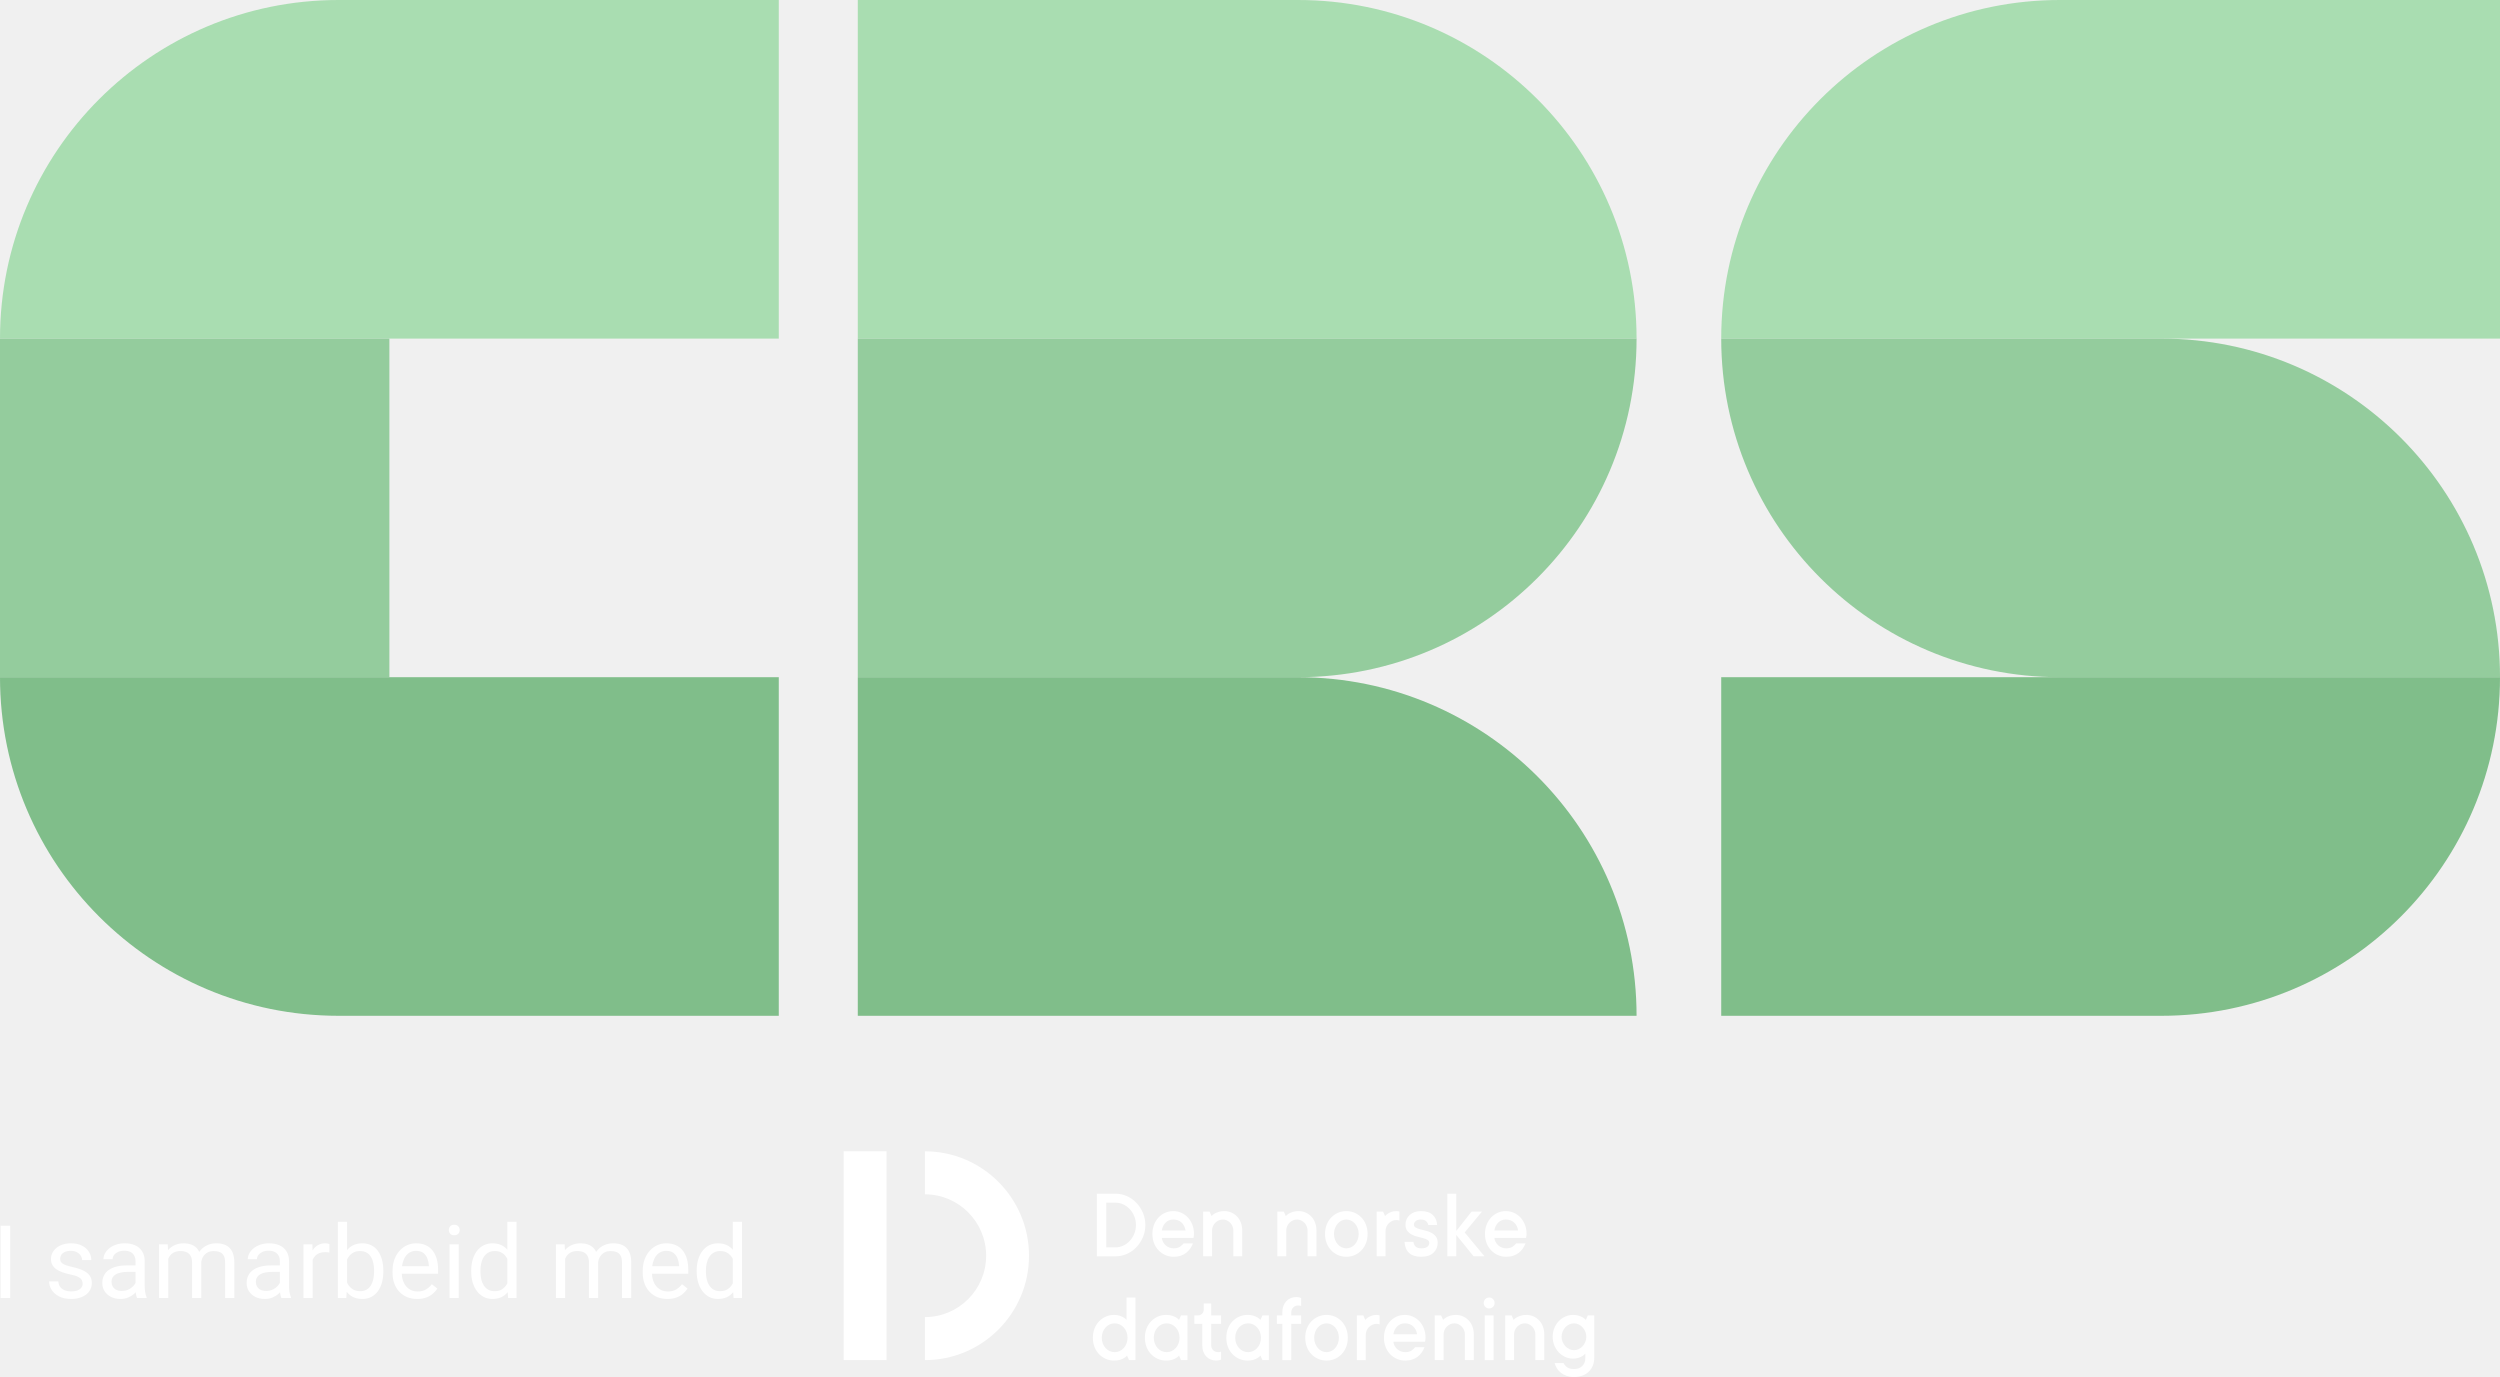
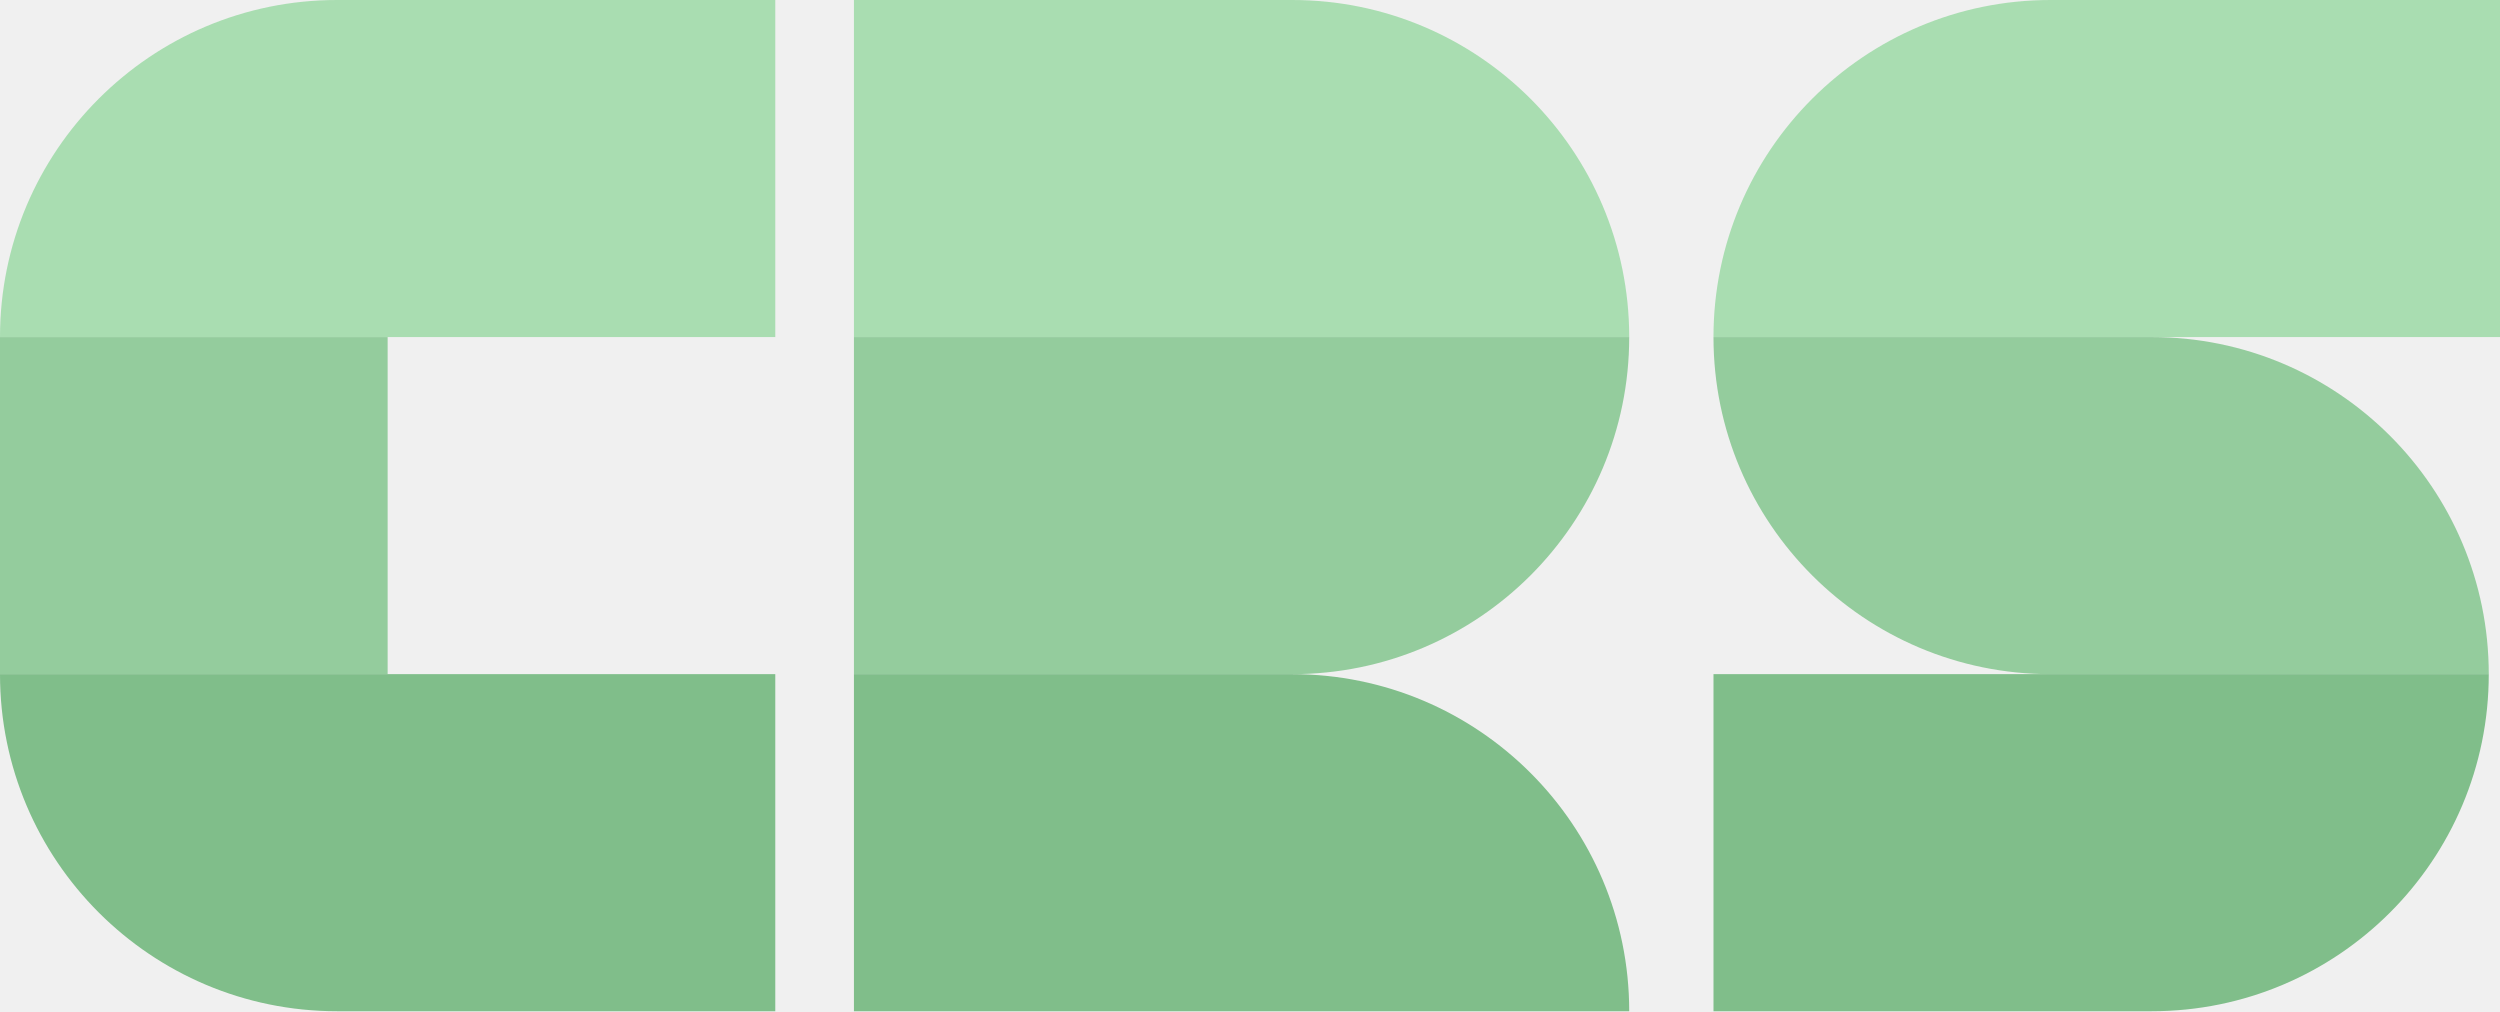
- <svg xmlns="http://www.w3.org/2000/svg" width="443" height="244" viewBox="0 0 443 244" fill="none">
-   <path d="M305 60C305 26.863 331.863 0 365 0H443V60H305V60Z" fill="#A9DDB1" />
-   <path d="M305 60H383C416.137 60 443 86.863 443 120V120H365C331.863 120 305 93.137 305 60V60Z" fill="#94CC9D" />
-   <path d="M305 120H443V120C443 153.137 416.137 180 383 180H305V120Z" fill="#80BE8A" />
-   <path d="M152 0H230C263.137 0 290 26.863 290 60V60H152V0Z" fill="#A9DDB1" />
-   <path d="M152 60H290V60C290 93.137 263.137 120 230 120H152V60Z" fill="#94CC9D" />
-   <path d="M152 120H230C263.137 120 290 146.863 290 180V180H152V120Z" fill="#80BE8A" />
-   <path d="M0 60C0 26.863 26.863 0 60 0H138V60H0V60Z" fill="#A9DDB1" />
+ <svg xmlns="http://www.w3.org/2000/svg" width="445" height="180" viewBox="0 0 445 180" fill="none">
+   <path d="M305 60C305 26.863 331.863 0 365 0H445V60H305Z" fill="#A9DDB1" />
+   <path d="M305 60H383C416.137 60 443 86.863 443 120H365C331.863 120 305 93.137 305 60Z" fill="#94CC9D" />
+   <path d="M305 120H443C443 153.137 416.137 180 383 180H305V120Z" fill="#80BE8A" />
+   <path d="M152 0H230C263.137 0 290 26.863 290 60H152V0Z" fill="#A9DDB1" />
+   <path d="M152 60H290C290 93.137 263.137 120 230 120H152V60Z" fill="#94CC9D" />
+   <path d="M152 120H230C263.137 120 290 146.863 290 180H152V120Z" fill="#80BE8A" />
+   <path d="M0 60C0 26.863 26.863 0 60 0H138V60H0Z" fill="#A9DDB1" />
  <path d="M0 60H69V120H0V60Z" fill="#94CC9D" />
-   <path d="M0 120H138V180H60C26.863 180 0 153.137 0 120V120Z" fill="#80BE8A" />
-   <path d="M1.805 217.203V230H0.108V217.203H1.805ZM14.646 227.478C14.646 227.243 14.593 227.026 14.487 226.827C14.388 226.622 14.18 226.438 13.863 226.273C13.553 226.104 13.084 225.957 12.457 225.834C11.93 225.723 11.452 225.591 11.024 225.438C10.602 225.286 10.242 225.102 9.943 224.885C9.65 224.668 9.425 224.413 9.267 224.12C9.108 223.827 9.029 223.484 9.029 223.092C9.029 222.717 9.111 222.362 9.275 222.028C9.445 221.694 9.683 221.398 9.987 221.141C10.298 220.883 10.67 220.681 11.104 220.534C11.537 220.388 12.021 220.314 12.554 220.314C13.315 220.314 13.966 220.449 14.505 220.719C15.044 220.988 15.457 221.349 15.744 221.8C16.031 222.245 16.175 222.74 16.175 223.285H14.549C14.549 223.021 14.47 222.767 14.312 222.521C14.159 222.269 13.934 222.061 13.635 221.896C13.342 221.732 12.981 221.65 12.554 221.65C12.102 221.65 11.736 221.721 11.455 221.861C11.18 221.996 10.977 222.169 10.849 222.38C10.726 222.591 10.664 222.813 10.664 223.048C10.664 223.224 10.693 223.382 10.752 223.522C10.816 223.657 10.928 223.783 11.086 223.9C11.244 224.012 11.467 224.117 11.754 224.217C12.041 224.316 12.407 224.416 12.852 224.516C13.632 224.691 14.273 224.902 14.777 225.148C15.281 225.395 15.656 225.696 15.902 226.054C16.148 226.411 16.271 226.845 16.271 227.354C16.271 227.771 16.184 228.151 16.008 228.497C15.838 228.843 15.589 229.142 15.261 229.394C14.938 229.64 14.552 229.833 14.101 229.974C13.655 230.108 13.154 230.176 12.598 230.176C11.76 230.176 11.051 230.026 10.471 229.728C9.891 229.429 9.451 229.042 9.152 228.567C8.854 228.093 8.704 227.592 8.704 227.064H10.339C10.362 227.51 10.491 227.864 10.726 228.128C10.96 228.386 11.247 228.57 11.587 228.682C11.927 228.787 12.264 228.84 12.598 228.84C13.043 228.84 13.415 228.781 13.714 228.664C14.019 228.547 14.25 228.386 14.408 228.181C14.566 227.976 14.646 227.741 14.646 227.478ZM24.015 228.374V223.479C24.015 223.104 23.939 222.778 23.786 222.503C23.64 222.222 23.417 222.005 23.118 221.853C22.819 221.7 22.45 221.624 22.011 221.624C21.601 221.624 21.24 221.694 20.93 221.835C20.625 221.976 20.385 222.16 20.209 222.389C20.039 222.617 19.954 222.863 19.954 223.127H18.328C18.328 222.787 18.416 222.45 18.592 222.116C18.768 221.782 19.02 221.48 19.348 221.211C19.682 220.936 20.08 220.719 20.543 220.561C21.012 220.396 21.533 220.314 22.107 220.314C22.799 220.314 23.408 220.432 23.936 220.666C24.469 220.9 24.885 221.255 25.184 221.729C25.488 222.198 25.641 222.787 25.641 223.496V227.926C25.641 228.242 25.667 228.579 25.72 228.937C25.778 229.294 25.863 229.602 25.975 229.859V230H24.278C24.196 229.812 24.132 229.563 24.085 229.253C24.038 228.937 24.015 228.644 24.015 228.374ZM24.296 224.234L24.314 225.377H22.67C22.207 225.377 21.794 225.415 21.431 225.491C21.067 225.562 20.763 225.67 20.517 225.816C20.27 225.963 20.083 226.147 19.954 226.37C19.825 226.587 19.761 226.842 19.761 227.135C19.761 227.434 19.828 227.706 19.963 227.952C20.098 228.198 20.3 228.395 20.569 228.541C20.845 228.682 21.182 228.752 21.58 228.752C22.078 228.752 22.518 228.646 22.898 228.436C23.279 228.225 23.581 227.967 23.804 227.662C24.032 227.357 24.155 227.062 24.173 226.774L24.867 227.557C24.826 227.803 24.715 228.075 24.533 228.374C24.352 228.673 24.108 228.96 23.804 229.235C23.505 229.505 23.148 229.73 22.731 229.912C22.321 230.088 21.858 230.176 21.343 230.176C20.698 230.176 20.133 230.05 19.646 229.798C19.166 229.546 18.791 229.209 18.521 228.787C18.258 228.359 18.126 227.882 18.126 227.354C18.126 226.845 18.226 226.396 18.425 226.01C18.624 225.617 18.911 225.292 19.286 225.034C19.661 224.771 20.112 224.571 20.64 224.437C21.167 224.302 21.756 224.234 22.406 224.234H24.296ZM29.815 222.38V230H28.181V220.49H29.727L29.815 222.38ZM29.481 224.885L28.726 224.858C28.731 224.208 28.816 223.607 28.98 223.057C29.145 222.5 29.388 222.017 29.71 221.606C30.032 221.196 30.434 220.88 30.914 220.657C31.395 220.429 31.951 220.314 32.584 220.314C33.029 220.314 33.44 220.379 33.815 220.508C34.19 220.631 34.515 220.827 34.79 221.097C35.065 221.366 35.279 221.712 35.432 222.134C35.584 222.556 35.66 223.065 35.66 223.663V230H34.034V223.742C34.034 223.244 33.949 222.846 33.779 222.547C33.615 222.248 33.381 222.031 33.076 221.896C32.772 221.756 32.414 221.686 32.004 221.686C31.523 221.686 31.122 221.771 30.8 221.94C30.477 222.11 30.22 222.345 30.026 222.644C29.833 222.942 29.692 223.285 29.605 223.672C29.523 224.053 29.481 224.457 29.481 224.885ZM35.643 223.988L34.553 224.322C34.559 223.801 34.644 223.3 34.808 222.819C34.977 222.339 35.221 221.911 35.537 221.536C35.859 221.161 36.255 220.865 36.724 220.648C37.192 220.426 37.728 220.314 38.332 220.314C38.842 220.314 39.293 220.382 39.685 220.517C40.084 220.651 40.418 220.859 40.688 221.141C40.963 221.416 41.171 221.771 41.312 222.204C41.452 222.638 41.523 223.153 41.523 223.751V230H39.888V223.733C39.888 223.2 39.803 222.787 39.633 222.494C39.469 222.195 39.234 221.987 38.93 221.87C38.631 221.747 38.273 221.686 37.857 221.686C37.5 221.686 37.184 221.747 36.908 221.87C36.633 221.993 36.401 222.163 36.214 222.38C36.026 222.591 35.883 222.834 35.783 223.109C35.69 223.385 35.643 223.678 35.643 223.988ZM49.591 228.374V223.479C49.591 223.104 49.515 222.778 49.362 222.503C49.216 222.222 48.993 222.005 48.694 221.853C48.395 221.7 48.026 221.624 47.587 221.624C47.177 221.624 46.816 221.694 46.506 221.835C46.201 221.976 45.961 222.16 45.785 222.389C45.615 222.617 45.53 222.863 45.53 223.127H43.904C43.904 222.787 43.992 222.45 44.168 222.116C44.344 221.782 44.596 221.48 44.924 221.211C45.258 220.936 45.656 220.719 46.119 220.561C46.588 220.396 47.109 220.314 47.684 220.314C48.375 220.314 48.984 220.432 49.512 220.666C50.045 220.9 50.461 221.255 50.76 221.729C51.065 222.198 51.217 222.787 51.217 223.496V227.926C51.217 228.242 51.243 228.579 51.296 228.937C51.355 229.294 51.44 229.602 51.551 229.859V230H49.855C49.773 229.812 49.708 229.563 49.661 229.253C49.614 228.937 49.591 228.644 49.591 228.374ZM49.872 224.234L49.89 225.377H48.246C47.783 225.377 47.37 225.415 47.007 225.491C46.644 225.562 46.339 225.67 46.093 225.816C45.847 225.963 45.659 226.147 45.53 226.37C45.401 226.587 45.337 226.842 45.337 227.135C45.337 227.434 45.404 227.706 45.539 227.952C45.674 228.198 45.876 228.395 46.145 228.541C46.421 228.682 46.758 228.752 47.156 228.752C47.654 228.752 48.094 228.646 48.475 228.436C48.855 228.225 49.157 227.967 49.38 227.662C49.608 227.357 49.731 227.062 49.749 226.774L50.443 227.557C50.402 227.803 50.291 228.075 50.109 228.374C49.928 228.673 49.685 228.96 49.38 229.235C49.081 229.505 48.724 229.73 48.308 229.912C47.898 230.088 47.435 230.176 46.919 230.176C46.274 230.176 45.709 230.05 45.223 229.798C44.742 229.546 44.367 229.209 44.098 228.787C43.834 228.359 43.702 227.882 43.702 227.354C43.702 226.845 43.802 226.396 44.001 226.01C44.2 225.617 44.487 225.292 44.862 225.034C45.237 224.771 45.688 224.571 46.216 224.437C46.743 224.302 47.332 224.234 47.982 224.234H49.872ZM55.4 221.984V230H53.774V220.49H55.356L55.4 221.984ZM58.371 220.438L58.362 221.949C58.227 221.92 58.099 221.902 57.976 221.896C57.858 221.885 57.724 221.879 57.571 221.879C57.196 221.879 56.865 221.938 56.578 222.055C56.291 222.172 56.048 222.336 55.849 222.547C55.649 222.758 55.491 223.01 55.374 223.303C55.263 223.59 55.19 223.906 55.154 224.252L54.697 224.516C54.697 223.941 54.753 223.402 54.864 222.898C54.981 222.395 55.16 221.949 55.4 221.562C55.641 221.17 55.945 220.865 56.315 220.648C56.69 220.426 57.135 220.314 57.65 220.314C57.768 220.314 57.902 220.329 58.055 220.358C58.207 220.382 58.312 220.408 58.371 220.438ZM59.865 216.5H61.5V228.154L61.359 230H59.865V216.5ZM67.925 225.166V225.351C67.925 226.042 67.843 226.684 67.679 227.275C67.515 227.861 67.274 228.371 66.958 228.805C66.642 229.238 66.255 229.575 65.798 229.815C65.341 230.056 64.816 230.176 64.225 230.176C63.621 230.176 63.091 230.073 62.634 229.868C62.183 229.657 61.802 229.355 61.491 228.963C61.181 228.57 60.932 228.096 60.744 227.539C60.562 226.982 60.437 226.355 60.366 225.658V224.85C60.437 224.146 60.562 223.517 60.744 222.96C60.932 222.403 61.181 221.929 61.491 221.536C61.802 221.138 62.183 220.836 62.634 220.631C63.085 220.42 63.609 220.314 64.207 220.314C64.805 220.314 65.335 220.432 65.798 220.666C66.261 220.895 66.647 221.223 66.958 221.65C67.274 222.078 67.515 222.591 67.679 223.188C67.843 223.78 67.925 224.439 67.925 225.166ZM66.29 225.351V225.166C66.29 224.691 66.246 224.246 66.158 223.83C66.07 223.408 65.93 223.039 65.736 222.723C65.543 222.4 65.288 222.148 64.972 221.967C64.655 221.779 64.266 221.686 63.803 221.686C63.393 221.686 63.035 221.756 62.73 221.896C62.432 222.037 62.177 222.228 61.966 222.468C61.755 222.702 61.582 222.972 61.447 223.276C61.318 223.575 61.222 223.886 61.157 224.208V226.326C61.251 226.736 61.403 227.132 61.614 227.513C61.831 227.888 62.118 228.195 62.476 228.436C62.839 228.676 63.287 228.796 63.82 228.796C64.26 228.796 64.635 228.708 64.945 228.532C65.262 228.351 65.517 228.102 65.71 227.785C65.909 227.469 66.056 227.103 66.149 226.687C66.243 226.271 66.29 225.825 66.29 225.351ZM73.928 230.176C73.266 230.176 72.665 230.064 72.126 229.842C71.593 229.613 71.133 229.294 70.746 228.884C70.365 228.474 70.072 227.987 69.867 227.425C69.662 226.862 69.56 226.247 69.56 225.579V225.21C69.56 224.437 69.674 223.748 69.902 223.145C70.131 222.535 70.441 222.02 70.834 221.598C71.227 221.176 71.672 220.856 72.17 220.64C72.668 220.423 73.184 220.314 73.717 220.314C74.397 220.314 74.982 220.432 75.475 220.666C75.973 220.9 76.38 221.229 76.696 221.65C77.013 222.066 77.247 222.559 77.399 223.127C77.552 223.689 77.628 224.305 77.628 224.973V225.702H70.526V224.375H76.002V224.252C75.978 223.83 75.891 223.42 75.738 223.021C75.592 222.623 75.357 222.295 75.035 222.037C74.713 221.779 74.273 221.65 73.717 221.65C73.348 221.65 73.008 221.729 72.697 221.888C72.387 222.04 72.12 222.269 71.897 222.573C71.675 222.878 71.502 223.25 71.379 223.689C71.256 224.129 71.194 224.636 71.194 225.21V225.579C71.194 226.03 71.256 226.455 71.379 226.854C71.508 227.246 71.692 227.592 71.933 227.891C72.179 228.189 72.475 228.424 72.82 228.594C73.172 228.764 73.57 228.849 74.016 228.849C74.59 228.849 75.076 228.731 75.475 228.497C75.873 228.263 76.222 227.949 76.52 227.557L77.505 228.339C77.3 228.649 77.039 228.945 76.723 229.227C76.406 229.508 76.017 229.736 75.554 229.912C75.097 230.088 74.555 230.176 73.928 230.176ZM81.293 220.49V230H79.658V220.49H81.293ZM79.535 217.968C79.535 217.704 79.614 217.481 79.772 217.3C79.936 217.118 80.177 217.027 80.493 217.027C80.804 217.027 81.041 217.118 81.205 217.3C81.375 217.481 81.46 217.704 81.46 217.968C81.46 218.22 81.375 218.437 81.205 218.618C81.041 218.794 80.804 218.882 80.493 218.882C80.177 218.882 79.936 218.794 79.772 218.618C79.614 218.437 79.535 218.22 79.535 217.968ZM89.897 228.154V216.5H91.532V230H90.038L89.897 228.154ZM83.499 225.351V225.166C83.499 224.439 83.587 223.78 83.763 223.188C83.944 222.591 84.199 222.078 84.527 221.65C84.861 221.223 85.257 220.895 85.714 220.666C86.177 220.432 86.692 220.314 87.261 220.314C87.858 220.314 88.38 220.42 88.825 220.631C89.276 220.836 89.657 221.138 89.968 221.536C90.284 221.929 90.533 222.403 90.715 222.96C90.897 223.517 91.022 224.146 91.093 224.85V225.658C91.028 226.355 90.902 226.982 90.715 227.539C90.533 228.096 90.284 228.57 89.968 228.963C89.657 229.355 89.276 229.657 88.825 229.868C88.374 230.073 87.847 230.176 87.243 230.176C86.686 230.176 86.177 230.056 85.714 229.815C85.257 229.575 84.861 229.238 84.527 228.805C84.199 228.371 83.944 227.861 83.763 227.275C83.587 226.684 83.499 226.042 83.499 225.351ZM85.134 225.166V225.351C85.134 225.825 85.181 226.271 85.274 226.687C85.374 227.103 85.526 227.469 85.731 227.785C85.936 228.102 86.197 228.351 86.514 228.532C86.83 228.708 87.208 228.796 87.647 228.796C88.186 228.796 88.629 228.682 88.975 228.453C89.326 228.225 89.607 227.923 89.818 227.548C90.029 227.173 90.193 226.766 90.311 226.326V224.208C90.24 223.886 90.138 223.575 90.003 223.276C89.874 222.972 89.704 222.702 89.493 222.468C89.288 222.228 89.033 222.037 88.728 221.896C88.43 221.756 88.075 221.686 87.665 221.686C87.22 221.686 86.836 221.779 86.514 221.967C86.197 222.148 85.936 222.4 85.731 222.723C85.526 223.039 85.374 223.408 85.274 223.83C85.181 224.246 85.134 224.691 85.134 225.166ZM100.146 222.38V230H98.511V220.49H100.058L100.146 222.38ZM99.812 224.885L99.056 224.858C99.062 224.208 99.146 223.607 99.311 223.057C99.475 222.5 99.718 222.017 100.04 221.606C100.362 221.196 100.764 220.88 101.244 220.657C101.725 220.429 102.281 220.314 102.914 220.314C103.359 220.314 103.77 220.379 104.145 220.508C104.52 220.631 104.845 220.827 105.12 221.097C105.396 221.366 105.609 221.712 105.762 222.134C105.914 222.556 105.99 223.065 105.99 223.663V230H104.364V223.742C104.364 223.244 104.279 222.846 104.109 222.547C103.945 222.248 103.711 222.031 103.406 221.896C103.102 221.756 102.744 221.686 102.334 221.686C101.854 221.686 101.452 221.771 101.13 221.94C100.808 222.11 100.55 222.345 100.356 222.644C100.163 222.942 100.022 223.285 99.935 223.672C99.853 224.053 99.812 224.457 99.812 224.885ZM105.973 223.988L104.883 224.322C104.889 223.801 104.974 223.3 105.138 222.819C105.308 222.339 105.551 221.911 105.867 221.536C106.189 221.161 106.585 220.865 107.054 220.648C107.522 220.426 108.059 220.314 108.662 220.314C109.172 220.314 109.623 220.382 110.016 220.517C110.414 220.651 110.748 220.859 111.018 221.141C111.293 221.416 111.501 221.771 111.642 222.204C111.782 222.638 111.853 223.153 111.853 223.751V230H110.218V223.733C110.218 223.2 110.133 222.787 109.963 222.494C109.799 222.195 109.564 221.987 109.26 221.87C108.961 221.747 108.604 221.686 108.188 221.686C107.83 221.686 107.514 221.747 107.238 221.87C106.963 221.993 106.731 222.163 106.544 222.38C106.356 222.591 106.213 222.834 106.113 223.109C106.02 223.385 105.973 223.678 105.973 223.988ZM118.26 230.176C117.598 230.176 116.997 230.064 116.458 229.842C115.925 229.613 115.465 229.294 115.078 228.884C114.697 228.474 114.404 227.987 114.199 227.425C113.994 226.862 113.892 226.247 113.892 225.579V225.21C113.892 224.437 114.006 223.748 114.234 223.145C114.463 222.535 114.773 222.02 115.166 221.598C115.559 221.176 116.004 220.856 116.502 220.64C117 220.423 117.516 220.314 118.049 220.314C118.729 220.314 119.314 220.432 119.807 220.666C120.305 220.9 120.712 221.229 121.028 221.65C121.345 222.066 121.579 222.559 121.731 223.127C121.884 223.689 121.96 224.305 121.96 224.973V225.702H114.858V224.375H120.334V224.252C120.311 223.83 120.223 223.42 120.07 223.021C119.924 222.623 119.689 222.295 119.367 222.037C119.045 221.779 118.605 221.65 118.049 221.65C117.68 221.65 117.34 221.729 117.029 221.888C116.719 222.04 116.452 222.269 116.229 222.573C116.007 222.878 115.834 223.25 115.711 223.689C115.588 224.129 115.526 224.636 115.526 225.21V225.579C115.526 226.03 115.588 226.455 115.711 226.854C115.84 227.246 116.024 227.592 116.265 227.891C116.511 228.189 116.807 228.424 117.152 228.594C117.504 228.764 117.902 228.849 118.348 228.849C118.922 228.849 119.408 228.731 119.807 228.497C120.205 228.263 120.554 227.949 120.853 227.557L121.837 228.339C121.632 228.649 121.371 228.945 121.055 229.227C120.738 229.508 120.349 229.736 119.886 229.912C119.429 230.088 118.887 230.176 118.26 230.176ZM129.853 228.154V216.5H131.487V230H129.993L129.853 228.154ZM123.454 225.351V225.166C123.454 224.439 123.542 223.78 123.718 223.188C123.899 222.591 124.154 222.078 124.482 221.65C124.816 221.223 125.212 220.895 125.669 220.666C126.132 220.432 126.647 220.314 127.216 220.314C127.813 220.314 128.335 220.42 128.78 220.631C129.231 220.836 129.612 221.138 129.923 221.536C130.239 221.929 130.488 222.403 130.67 222.96C130.852 223.517 130.978 224.146 131.048 224.85V225.658C130.983 226.355 130.857 226.982 130.67 227.539C130.488 228.096 130.239 228.57 129.923 228.963C129.612 229.355 129.231 229.657 128.78 229.868C128.329 230.073 127.802 230.176 127.198 230.176C126.642 230.176 126.132 230.056 125.669 229.815C125.212 229.575 124.816 229.238 124.482 228.805C124.154 228.371 123.899 227.861 123.718 227.275C123.542 226.684 123.454 226.042 123.454 225.351ZM125.089 225.166V225.351C125.089 225.825 125.136 226.271 125.229 226.687C125.329 227.103 125.481 227.469 125.687 227.785C125.892 228.102 126.152 228.351 126.469 228.532C126.785 228.708 127.163 228.796 127.603 228.796C128.142 228.796 128.584 228.682 128.93 228.453C129.281 228.225 129.562 227.923 129.773 227.548C129.984 227.173 130.148 226.766 130.266 226.326V224.208C130.195 223.886 130.093 223.575 129.958 223.276C129.829 222.972 129.659 222.702 129.448 222.468C129.243 222.228 128.988 222.037 128.684 221.896C128.385 221.756 128.03 221.686 127.62 221.686C127.175 221.686 126.791 221.779 126.469 221.967C126.152 222.148 125.892 222.4 125.687 222.723C125.481 223.039 125.329 223.408 125.229 223.83C125.136 224.246 125.089 224.691 125.089 225.166Z" fill="white" />
-   <path d="M163.897 241.01V233.389C169.878 233.389 174.744 228.51 174.744 222.513C174.744 216.515 169.878 211.634 163.897 211.634V204.014C174.067 204.014 182.341 212.314 182.341 222.513C182.341 232.711 174.067 241.01 163.897 241.01Z" fill="white" />
-   <path d="M157.097 204H149.5V241.008H157.097V204Z" fill="white" />
-   <path d="M194.362 222.613V211.526H197.693C198.394 211.526 199.063 211.67 199.701 211.958C200.337 212.245 200.895 212.642 201.375 213.147C201.855 213.651 202.238 214.238 202.524 214.906C202.809 215.576 202.954 216.296 202.954 217.072C202.954 217.847 202.811 218.568 202.524 219.237C202.238 219.907 201.855 220.492 201.375 220.996C200.895 221.502 200.337 221.896 199.701 222.185C199.065 222.472 198.394 222.617 197.693 222.617H194.362V222.613ZM197.693 221.03C198.149 221.03 198.593 220.931 199.025 220.731C199.458 220.532 199.84 220.257 200.174 219.905C200.507 219.553 200.776 219.136 200.98 218.655C201.185 218.173 201.287 217.645 201.287 217.072C201.287 216.498 201.185 215.968 200.98 215.488C200.776 215.007 200.507 214.59 200.174 214.238C199.84 213.887 199.458 213.61 199.025 213.412C198.593 213.212 198.149 213.113 197.693 213.113H196.028V221.032H197.693V221.03Z" fill="white" />
-   <path d="M211.395 220.325C211.266 220.653 211.102 220.962 210.903 221.249C210.704 221.536 210.464 221.788 210.185 222.005C209.905 222.222 209.58 222.393 209.212 222.516C208.845 222.639 208.431 222.7 207.977 222.7C207.451 222.7 206.959 222.601 206.503 222.402C206.048 222.202 205.648 221.923 205.302 221.565C204.957 221.208 204.688 220.781 204.496 220.289C204.304 219.797 204.207 219.251 204.207 218.653C204.207 218.055 204.304 217.509 204.496 217.017C204.688 216.525 204.952 216.1 205.285 215.741C205.619 215.384 206.01 215.104 206.461 214.904C206.91 214.705 207.387 214.605 207.89 214.605C208.394 214.605 208.868 214.705 209.319 214.904C209.769 215.104 210.162 215.383 210.495 215.741C210.829 216.1 211.091 216.525 211.285 217.017C211.479 217.509 211.574 218.055 211.574 218.653C211.574 218.747 211.567 218.837 211.557 218.926C211.545 219.013 211.533 219.087 211.521 219.146C211.509 219.228 211.497 219.298 211.485 219.358H205.874C205.898 219.604 205.968 219.84 206.085 220.062C206.202 220.286 206.35 220.482 206.532 220.651C206.713 220.822 206.929 220.957 207.181 221.056C207.432 221.157 207.698 221.206 207.979 221.206C208.458 221.206 208.838 221.104 209.119 220.899C209.399 220.694 209.604 220.502 209.733 220.327H211.399L211.395 220.325ZM207.888 216.101C207.363 216.101 206.919 216.281 206.556 216.638C206.194 216.996 205.966 217.463 205.872 218.036H210.08C209.986 217.461 209.753 216.995 209.379 216.638C209.005 216.281 208.508 216.101 207.888 216.101Z" fill="white" />
-   <path d="M216.967 214.605C217.399 214.605 217.809 214.691 218.194 214.86C218.578 215.029 218.915 215.265 219.203 215.564C219.488 215.862 219.713 216.223 219.878 216.646C220.041 217.068 220.123 217.533 220.123 218.036V222.612H218.546V218.036C218.546 217.779 218.497 217.533 218.396 217.297C218.297 217.063 218.163 216.856 217.993 216.68C217.823 216.505 217.627 216.364 217.406 216.259C217.183 216.153 216.95 216.1 216.705 216.1C216.436 216.1 216.184 216.153 215.951 216.259C215.718 216.364 215.512 216.505 215.337 216.68C215.162 216.856 215.024 217.061 214.925 217.297C214.827 217.531 214.775 217.779 214.775 218.036V222.612H213.198V214.693H214.338L214.689 215.485C214.84 215.321 215.022 215.174 215.233 215.044C215.42 214.938 215.657 214.839 215.943 214.746C216.229 214.652 216.571 214.605 216.969 214.605H216.967Z" fill="white" />
-   <path d="M230.118 214.605C230.55 214.605 230.96 214.691 231.345 214.86C231.729 215.029 232.066 215.265 232.354 215.564C232.639 215.862 232.864 216.223 233.029 216.646C233.192 217.068 233.274 217.533 233.274 218.036V222.612H231.697V218.036C231.697 217.779 231.647 217.533 231.547 217.297C231.448 217.063 231.314 216.856 231.144 216.68C230.974 216.505 230.778 216.364 230.557 216.259C230.334 216.153 230.101 216.1 229.856 216.1C229.587 216.1 229.335 216.153 229.102 216.259C228.869 216.364 228.663 216.505 228.488 216.68C228.313 216.856 228.175 217.061 228.076 217.297C227.977 217.531 227.926 217.779 227.926 218.036V222.612H226.349V214.693H227.489L227.84 215.485C227.991 215.321 228.173 215.174 228.384 215.044C228.571 214.938 228.808 214.839 229.094 214.746C229.379 214.652 229.721 214.605 230.12 214.605H230.118Z" fill="white" />
-   <path d="M242.337 218.653C242.337 219.251 242.24 219.797 242.048 220.289C241.856 220.783 241.587 221.208 241.241 221.565C240.896 221.923 240.496 222.202 240.04 222.402C239.584 222.601 239.094 222.7 238.567 222.7C238.039 222.7 237.549 222.601 237.093 222.402C236.637 222.202 236.237 221.923 235.892 221.565C235.547 221.208 235.278 220.781 235.086 220.289C234.893 219.797 234.796 219.251 234.796 218.653C234.796 218.055 234.893 217.509 235.086 217.017C235.278 216.525 235.547 216.1 235.892 215.741C236.237 215.384 236.637 215.104 237.093 214.904C237.549 214.705 238.039 214.605 238.567 214.605C239.094 214.605 239.584 214.705 240.04 214.904C240.496 215.104 240.896 215.383 241.241 215.741C241.587 216.1 241.856 216.525 242.048 217.017C242.24 217.51 242.337 218.055 242.337 218.653ZM240.76 218.653C240.76 218.277 240.699 217.934 240.576 217.623C240.454 217.312 240.292 217.042 240.095 216.814C239.896 216.585 239.663 216.409 239.394 216.286C239.125 216.163 238.851 216.101 238.57 216.101C238.289 216.101 238.016 216.163 237.747 216.286C237.478 216.409 237.245 216.585 237.046 216.814C236.847 217.042 236.687 217.312 236.564 217.623C236.442 217.934 236.38 218.277 236.38 218.653C236.38 219.029 236.442 219.372 236.564 219.683C236.687 219.994 236.847 220.263 237.046 220.492C237.245 220.721 237.478 220.897 237.747 221.02C238.016 221.143 238.291 221.204 238.57 221.204C238.849 221.204 239.125 221.143 239.394 221.02C239.663 220.897 239.896 220.721 240.095 220.492C240.294 220.263 240.454 219.994 240.576 219.683C240.699 219.372 240.76 219.029 240.76 218.653Z" fill="white" />
-   <path d="M247.45 214.605C247.544 214.605 247.618 214.611 247.678 214.623C247.736 214.634 247.789 214.646 247.836 214.658C247.884 214.67 247.93 214.682 247.976 214.694V216.277C247.93 216.265 247.877 216.253 247.818 216.242C247.76 216.23 247.698 216.218 247.634 216.206C247.569 216.194 247.508 216.189 247.45 216.189C247.181 216.189 246.929 216.242 246.696 216.347C246.463 216.453 246.257 216.593 246.082 216.769C245.907 216.945 245.769 217.15 245.67 217.386C245.572 217.62 245.521 217.867 245.521 218.125V222.613H243.943V214.694H245.083L245.434 215.487C245.573 215.323 245.743 215.176 245.943 215.046C246.106 214.94 246.313 214.841 246.565 214.747C246.817 214.653 247.111 214.607 247.45 214.607V214.605Z" fill="white" />
-   <path d="M250.457 220.062C250.503 220.414 250.637 220.692 250.86 220.897C251.081 221.102 251.415 221.205 251.859 221.205C252.351 221.205 252.706 221.111 252.929 220.923C253.15 220.735 253.263 220.506 253.263 220.236C253.263 220.002 253.157 219.823 252.948 219.7C252.739 219.577 252.476 219.475 252.167 219.393C251.857 219.311 251.52 219.225 251.158 219.138C250.795 219.051 250.459 218.925 250.149 218.759C249.839 218.595 249.579 218.375 249.368 218.1C249.157 217.825 249.053 217.451 249.053 216.983C249.053 216.655 249.118 216.348 249.245 216.059C249.373 215.772 249.555 215.519 249.788 215.302C250.021 215.086 250.305 214.915 250.639 214.792C250.972 214.669 251.348 214.607 251.77 214.607C252.694 214.607 253.395 214.831 253.875 215.277C254.355 215.723 254.617 216.322 254.665 217.072H253.087C253.041 216.802 252.909 216.573 252.693 216.385C252.476 216.197 252.169 216.103 251.772 216.103C251.376 216.103 251.071 216.194 250.86 216.377C250.649 216.559 250.545 216.761 250.545 216.983C250.545 217.217 250.651 217.396 250.86 217.519C251.069 217.642 251.331 217.745 251.641 217.827C251.951 217.909 252.288 217.994 252.65 218.081C253.012 218.168 253.349 218.295 253.659 218.46C253.969 218.626 254.229 218.844 254.44 219.119C254.651 219.394 254.755 219.768 254.755 220.236C254.755 220.94 254.503 221.527 254.001 221.995C253.497 222.465 252.784 222.699 251.862 222.699C250.892 222.699 250.164 222.47 249.679 222.012C249.194 221.555 248.929 220.904 248.881 220.059H250.459L250.457 220.062Z" fill="white" />
-   <path d="M261.116 222.613L258.048 218.829V222.613H256.471V211.526H258.048V218.125L260.766 214.694H262.607L259.539 218.39L263.046 222.613H261.118H261.116Z" fill="white" />
-   <path d="M270.326 220.325C270.197 220.653 270.034 220.962 269.835 221.249C269.636 221.536 269.396 221.788 269.117 222.005C268.836 222.222 268.511 222.393 268.143 222.516C267.776 222.639 267.362 222.7 266.908 222.7C266.382 222.7 265.891 222.601 265.435 222.402C264.979 222.202 264.579 221.923 264.233 221.565C263.888 221.208 263.619 220.781 263.427 220.289C263.235 219.797 263.138 219.251 263.138 218.653C263.138 218.055 263.235 217.509 263.427 217.017C263.619 216.525 263.883 216.1 264.216 215.741C264.55 215.384 264.941 215.104 265.392 214.904C265.841 214.705 266.318 214.605 266.821 214.605C267.325 214.605 267.8 214.705 268.251 214.904C268.7 215.104 269.093 215.383 269.426 215.741C269.76 216.1 270.022 216.525 270.216 217.017C270.408 217.51 270.505 218.055 270.505 218.653C270.505 218.747 270.498 218.837 270.488 218.926C270.476 219.013 270.464 219.087 270.452 219.146C270.44 219.228 270.428 219.298 270.416 219.358H264.805C264.829 219.604 264.899 219.84 265.016 220.062C265.133 220.286 265.282 220.482 265.464 220.651C265.644 220.822 265.86 220.957 266.112 221.056C266.364 221.157 266.629 221.206 266.91 221.206C267.39 221.206 267.769 221.104 268.05 220.899C268.33 220.694 268.535 220.502 268.664 220.327H270.33L270.326 220.325ZM266.82 216.101C266.294 216.101 265.85 216.281 265.487 216.638C265.125 216.996 264.897 217.463 264.803 218.036H269.011C268.917 217.461 268.684 216.995 268.31 216.638C267.936 216.281 267.439 216.101 266.82 216.101Z" fill="white" />
-   <path d="M197.43 241.097C196.904 241.097 196.412 240.998 195.956 240.798C195.5 240.598 195.1 240.32 194.755 239.961C194.41 239.604 194.141 239.177 193.948 238.685C193.756 238.193 193.659 237.647 193.659 237.049C193.659 236.452 193.756 235.905 193.948 235.413C194.141 234.92 194.41 234.496 194.755 234.137C195.1 233.781 195.5 233.5 195.956 233.301C196.412 233.101 196.902 233.002 197.43 233.002C197.804 233.002 198.125 233.048 198.394 233.142C198.663 233.236 198.891 233.335 199.078 233.441C199.289 233.57 199.47 233.716 199.623 233.881V229.921H201.2V241.008H200.06L199.71 240.215C199.558 240.379 199.376 240.526 199.167 240.654C198.98 240.772 198.743 240.875 198.457 240.962C198.171 241.051 197.829 241.093 197.431 241.093L197.43 241.097ZM197.518 234.498C197.213 234.498 196.924 234.559 196.65 234.682C196.376 234.805 196.133 234.981 195.922 235.21C195.711 235.439 195.544 235.709 195.422 236.019C195.299 236.33 195.238 236.674 195.238 237.049C195.238 237.425 195.299 237.768 195.422 238.079C195.544 238.39 195.711 238.66 195.922 238.889C196.133 239.117 196.375 239.293 196.65 239.416C196.924 239.539 197.213 239.601 197.518 239.601C197.823 239.601 198.11 239.539 198.386 239.416C198.66 239.293 198.903 239.117 199.114 238.889C199.325 238.66 199.492 238.39 199.614 238.079C199.737 237.768 199.798 237.425 199.798 237.049C199.798 236.674 199.737 236.33 199.614 236.019C199.492 235.709 199.325 235.439 199.114 235.21C198.903 234.981 198.661 234.805 198.386 234.682C198.11 234.559 197.821 234.498 197.518 234.498Z" fill="white" />
-   <path d="M209.275 241.01L208.925 240.217C208.773 240.381 208.591 240.528 208.382 240.656C208.195 240.774 207.958 240.876 207.672 240.963C207.386 241.052 207.045 241.095 206.646 241.095C206.121 241.095 205.629 240.996 205.173 240.796C204.717 240.596 204.317 240.318 203.972 239.959C203.626 239.602 203.357 239.175 203.165 238.684C202.973 238.192 202.876 237.645 202.876 237.047C202.876 236.45 202.973 235.903 203.165 235.411C203.357 234.92 203.626 234.494 203.972 234.136C204.317 233.779 204.717 233.499 205.173 233.299C205.629 233.099 206.119 233 206.646 233C207.043 233 207.386 233.046 207.672 233.14C207.958 233.234 208.195 233.333 208.382 233.439C208.593 233.569 208.773 233.714 208.925 233.88L209.275 233.087H210.415V241.006H209.275V241.01ZM204.453 237.049C204.453 237.425 204.514 237.768 204.637 238.079C204.759 238.39 204.926 238.66 205.137 238.888C205.348 239.117 205.59 239.293 205.865 239.416C206.139 239.539 206.429 239.601 206.733 239.601C207.038 239.601 207.325 239.539 207.601 239.416C207.875 239.293 208.118 239.117 208.329 238.888C208.54 238.66 208.707 238.39 208.829 238.079C208.952 237.768 209.013 237.425 209.013 237.049C209.013 236.673 208.952 236.33 208.829 236.019C208.707 235.709 208.54 235.439 208.329 235.21C208.118 234.981 207.877 234.805 207.601 234.682C207.325 234.559 207.036 234.498 206.733 234.498C206.43 234.498 206.139 234.559 205.865 234.682C205.591 234.805 205.348 234.981 205.137 235.21C204.926 235.439 204.759 235.709 204.637 236.019C204.514 236.33 204.453 236.673 204.453 237.049Z" fill="white" />
-   <path d="M214.621 238.37C214.621 238.722 214.738 239.015 214.972 239.249C215.205 239.483 215.497 239.601 215.848 239.601C215.906 239.601 215.967 239.598 216.032 239.593C216.096 239.588 216.157 239.577 216.215 239.565C216.273 239.553 216.326 239.536 216.374 239.512V240.921C216.304 240.957 216.222 240.986 216.129 241.008C215.953 241.066 215.742 241.095 215.497 241.095C215.147 241.095 214.822 241.031 214.524 240.903C214.226 240.774 213.966 240.592 213.743 240.358C213.52 240.124 213.348 239.839 213.226 239.504C213.103 239.169 213.042 238.792 213.042 238.368V234.585H211.64V233.089H212.254C212.559 233.089 212.809 232.99 213.008 232.79C213.207 232.591 213.306 232.34 213.306 232.034V230.979H214.621V233.091H216.374V234.587H214.621V238.37Z" fill="white" />
-   <path d="M223.703 241.01L223.353 240.217C223.201 240.381 223.019 240.528 222.81 240.656C222.623 240.774 222.386 240.876 222.101 240.963C221.815 241.052 221.473 241.095 221.075 241.095C220.549 241.095 220.057 240.996 219.601 240.796C219.145 240.596 218.745 240.318 218.4 239.959C218.055 239.602 217.786 239.175 217.593 238.684C217.401 238.192 217.304 237.645 217.304 237.047C217.304 236.45 217.401 235.903 217.593 235.411C217.786 234.92 218.055 234.494 218.4 234.136C218.745 233.779 219.145 233.499 219.601 233.299C220.057 233.099 220.547 233 221.075 233C221.471 233 221.815 233.046 222.101 233.14C222.386 233.234 222.623 233.333 222.81 233.439C223.021 233.569 223.201 233.714 223.353 233.88L223.703 233.087H224.843V241.006H223.703V241.01ZM218.881 237.049C218.881 237.425 218.943 237.768 219.065 238.079C219.188 238.39 219.354 238.66 219.565 238.888C219.776 239.117 220.018 239.293 220.294 239.416C220.568 239.539 220.857 239.601 221.161 239.601C221.466 239.601 221.753 239.539 222.029 239.416C222.303 239.293 222.546 239.117 222.757 238.888C222.968 238.66 223.135 238.39 223.258 238.079C223.38 237.768 223.441 237.425 223.441 237.049C223.441 236.673 223.38 236.33 223.258 236.019C223.135 235.709 222.968 235.439 222.757 235.21C222.546 234.981 222.305 234.805 222.029 234.682C221.753 234.559 221.464 234.498 221.161 234.498C220.859 234.498 220.568 234.559 220.294 234.682C220.02 234.805 219.776 234.981 219.565 235.21C219.354 235.439 219.188 235.709 219.065 236.019C218.943 236.33 218.881 236.673 218.881 237.049Z" fill="white" />
-   <path d="M230.562 234.587H228.808V241.01H227.23V234.587H226.266V233.091H227.23V232.563C227.23 232.141 227.292 231.762 227.414 231.428C227.537 231.093 227.708 230.809 227.931 230.574C228.153 230.34 228.413 230.157 228.712 230.029C229.01 229.899 229.335 229.836 229.686 229.836C229.813 229.836 229.931 229.844 230.036 229.862C230.141 229.879 230.235 229.899 230.317 229.923C230.41 229.959 230.492 229.988 230.562 230.012V231.419C230.514 231.407 230.461 231.395 230.404 231.383C230.346 231.371 230.284 231.359 230.22 231.347C230.155 231.335 230.094 231.33 230.036 231.33C229.686 231.33 229.393 231.448 229.16 231.682C228.927 231.916 228.809 232.21 228.809 232.562V233.089H230.563V234.585L230.562 234.587Z" fill="white" />
-   <path d="M238.829 237.049C238.829 237.647 238.732 238.194 238.54 238.685C238.347 239.179 238.079 239.604 237.733 239.961C237.388 240.32 236.988 240.598 236.532 240.798C236.076 240.998 235.586 241.097 235.058 241.097C234.531 241.097 234.041 240.998 233.585 240.798C233.129 240.598 232.729 240.32 232.384 239.961C232.038 239.604 231.77 239.177 231.577 238.685C231.385 238.194 231.288 237.647 231.288 237.049C231.288 236.452 231.385 235.905 231.577 235.413C231.77 234.92 232.038 234.496 232.384 234.138C232.729 233.781 233.129 233.501 233.585 233.301C234.041 233.101 234.531 233.002 235.058 233.002C235.586 233.002 236.076 233.101 236.532 233.301C236.988 233.501 237.388 233.779 237.733 234.138C238.079 234.496 238.347 234.922 238.54 235.413C238.732 235.907 238.829 236.452 238.829 237.049ZM237.252 237.049C237.252 236.674 237.19 236.33 237.068 236.02C236.945 235.709 236.784 235.439 236.586 235.21C236.387 234.981 236.154 234.805 235.885 234.682C235.617 234.559 235.343 234.498 235.062 234.498C234.781 234.498 234.507 234.559 234.238 234.682C233.97 234.805 233.736 234.981 233.537 235.21C233.338 235.439 233.178 235.709 233.056 236.02C232.933 236.33 232.872 236.674 232.872 237.049C232.872 237.425 232.933 237.768 233.056 238.079C233.178 238.39 233.338 238.66 233.537 238.889C233.736 239.118 233.97 239.293 234.238 239.416C234.507 239.539 234.783 239.601 235.062 239.601C235.341 239.601 235.617 239.539 235.885 239.416C236.154 239.293 236.387 239.118 236.586 238.889C236.785 238.66 236.945 238.39 237.068 238.079C237.19 237.768 237.252 237.425 237.252 237.049Z" fill="white" />
-   <path d="M243.942 233.002C244.035 233.002 244.11 233.007 244.17 233.019C244.228 233.031 244.28 233.043 244.328 233.055C244.376 233.067 244.422 233.079 244.467 233.091V234.674C244.422 234.662 244.369 234.65 244.309 234.638C244.251 234.626 244.19 234.614 244.125 234.602C244.061 234.59 244 234.585 243.942 234.585C243.673 234.585 243.421 234.638 243.188 234.744C242.955 234.85 242.749 234.99 242.574 235.166C242.399 235.342 242.261 235.547 242.162 235.782C242.063 236.016 242.012 236.264 242.012 236.522V241.01H240.435V233.091H241.575L241.926 233.883C242.065 233.719 242.235 233.572 242.434 233.443C242.598 233.337 242.805 233.238 243.057 233.144C243.309 233.05 243.603 233.004 243.942 233.004V233.002Z" fill="white" />
-   <path d="M252.427 238.721C252.298 239.049 252.134 239.358 251.935 239.645C251.736 239.932 251.496 240.185 251.217 240.402C250.936 240.619 250.611 240.79 250.244 240.912C249.876 241.035 249.463 241.097 249.009 241.097C248.483 241.097 247.991 240.998 247.535 240.798C247.079 240.598 246.679 240.32 246.334 239.961C245.989 239.604 245.72 239.177 245.528 238.685C245.335 238.194 245.238 237.647 245.238 237.049C245.238 236.452 245.335 235.905 245.528 235.413C245.72 234.92 245.984 234.496 246.317 234.138C246.65 233.781 247.042 233.501 247.493 233.301C247.942 233.101 248.418 233.002 248.922 233.002C249.426 233.002 249.9 233.101 250.351 233.301C250.8 233.501 251.193 233.779 251.527 234.138C251.86 234.496 252.122 234.922 252.316 235.413C252.509 235.907 252.606 236.452 252.606 237.049C252.606 237.143 252.599 237.234 252.589 237.323C252.577 237.41 252.565 237.483 252.553 237.543C252.541 237.625 252.529 237.695 252.517 237.755H246.906C246.93 238.001 246.999 238.236 247.117 238.458C247.234 238.682 247.382 238.878 247.564 239.048C247.745 239.218 247.961 239.353 248.212 239.452C248.464 239.553 248.73 239.603 249.01 239.603C249.49 239.603 249.87 239.5 250.15 239.295C250.431 239.09 250.635 238.899 250.765 238.723H252.43L252.427 238.721ZM248.92 234.498C248.394 234.498 247.95 234.677 247.588 235.034C247.226 235.393 246.998 235.859 246.904 236.433H251.112C251.018 235.857 250.785 235.391 250.411 235.034C250.036 234.677 249.54 234.498 248.92 234.498Z" fill="white" />
-   <path d="M257.999 233.002C258.431 233.002 258.841 233.087 259.226 233.256C259.612 233.427 259.947 233.661 260.235 233.96C260.521 234.259 260.745 234.619 260.91 235.043C261.074 235.465 261.155 235.929 261.155 236.433V241.008H259.578V236.433C259.578 236.175 259.529 235.929 259.428 235.693C259.33 235.459 259.195 235.253 259.025 235.077C258.855 234.901 258.659 234.761 258.438 234.655C258.215 234.549 257.982 234.496 257.737 234.496C257.468 234.496 257.216 234.549 256.983 234.655C256.75 234.761 256.544 234.901 256.369 235.077C256.194 235.253 256.056 235.458 255.957 235.693C255.859 235.927 255.808 236.175 255.808 236.433V241.008H254.23V233.089H255.37L255.721 233.881C255.872 233.718 256.054 233.571 256.265 233.441C256.453 233.335 256.689 233.236 256.975 233.142C257.261 233.048 257.603 233.002 258.001 233.002H257.999Z" fill="white" />
-   <path d="M263.878 231.858C263.609 231.858 263.381 231.764 263.194 231.576C263.007 231.388 262.913 231.159 262.913 230.889C262.913 230.619 263.007 230.391 263.194 230.203C263.381 230.015 263.609 229.921 263.878 229.921C264.147 229.921 264.375 230.015 264.562 230.203C264.749 230.391 264.843 230.619 264.843 230.889C264.843 231.159 264.749 231.388 264.562 231.576C264.375 231.764 264.147 231.858 263.878 231.858ZM264.667 241.01H263.09V233.091H264.667V241.01Z" fill="white" />
-   <path d="M270.486 233.002C270.918 233.002 271.328 233.087 271.713 233.256C272.097 233.425 272.434 233.661 272.722 233.96C273.008 234.259 273.232 234.619 273.397 235.043C273.56 235.465 273.642 235.929 273.642 236.433V241.008H272.065V236.433C272.065 236.175 272.016 235.929 271.915 235.693C271.817 235.459 271.682 235.253 271.512 235.077C271.342 234.901 271.146 234.761 270.925 234.655C270.702 234.549 270.469 234.496 270.224 234.496C269.955 234.496 269.703 234.549 269.47 234.655C269.237 234.761 269.031 234.901 268.856 235.077C268.681 235.253 268.543 235.458 268.444 235.693C268.346 235.927 268.295 236.175 268.295 236.433V241.008H266.717V233.089H267.857L268.208 233.881C268.359 233.718 268.541 233.571 268.752 233.441C268.939 233.335 269.176 233.236 269.462 233.142C269.748 233.048 270.09 233.002 270.488 233.002H270.486Z" fill="white" />
-   <path d="M282.498 233.091V240.658C282.498 241.14 282.413 241.586 282.245 241.995C282.074 242.405 281.835 242.761 281.527 243.059C281.217 243.358 280.839 243.591 280.395 243.754C279.951 243.918 279.454 244 278.905 244C278.425 244 277.993 243.932 277.608 243.799C277.222 243.664 276.887 243.485 276.599 243.263C276.313 243.039 276.075 242.779 275.89 242.479C275.703 242.18 275.568 241.866 275.486 241.538H277.064C277.193 241.808 277.399 242.052 277.686 242.269C277.972 242.486 278.379 242.595 278.905 242.595C279.524 242.595 280.016 242.416 280.378 242.059C280.741 241.7 280.921 241.234 280.921 240.66V239.868C280.769 240.031 280.587 240.178 280.378 240.308C280.191 240.426 279.963 240.528 279.694 240.616C279.425 240.703 279.104 240.747 278.729 240.747C278.25 240.747 277.792 240.648 277.353 240.448C276.914 240.248 276.531 239.975 276.204 239.63C275.878 239.283 275.617 238.877 275.424 238.407C275.231 237.938 275.134 237.427 275.134 236.875C275.134 236.324 275.231 235.813 275.424 235.344C275.616 234.874 275.876 234.466 276.204 234.121C276.531 233.774 276.914 233.503 277.353 233.303C277.792 233.103 278.25 233.004 278.729 233.004C279.126 233.004 279.468 233.05 279.755 233.144C280.041 233.238 280.278 233.337 280.465 233.443C280.676 233.573 280.856 233.718 281.009 233.883L281.36 233.091H282.5H282.498ZM278.922 239.251C279.202 239.251 279.473 239.19 279.737 239.067C280 238.944 280.23 238.773 280.429 238.556C280.628 238.339 280.788 238.086 280.911 237.799C281.033 237.512 281.094 237.205 281.094 236.875C281.094 236.546 281.033 236.238 280.911 235.952C280.788 235.665 280.627 235.412 280.429 235.195C280.23 234.978 279.997 234.807 279.728 234.684C279.459 234.561 279.185 234.5 278.905 234.5C278.624 234.5 278.35 234.561 278.081 234.684C277.812 234.807 277.579 234.978 277.38 235.195C277.181 235.412 277.021 235.665 276.899 235.952C276.776 236.238 276.715 236.548 276.715 236.875C276.715 237.203 276.776 237.512 276.899 237.799C277.021 238.086 277.185 238.339 277.389 238.556C277.593 238.773 277.828 238.944 278.09 239.067C278.353 239.19 278.631 239.251 278.923 239.251H278.922Z" fill="white" />
+   <path d="M0 120H138V180H60C26.863 180 0 153.137 0 120Z" fill="#80BE8A" />
</svg>
